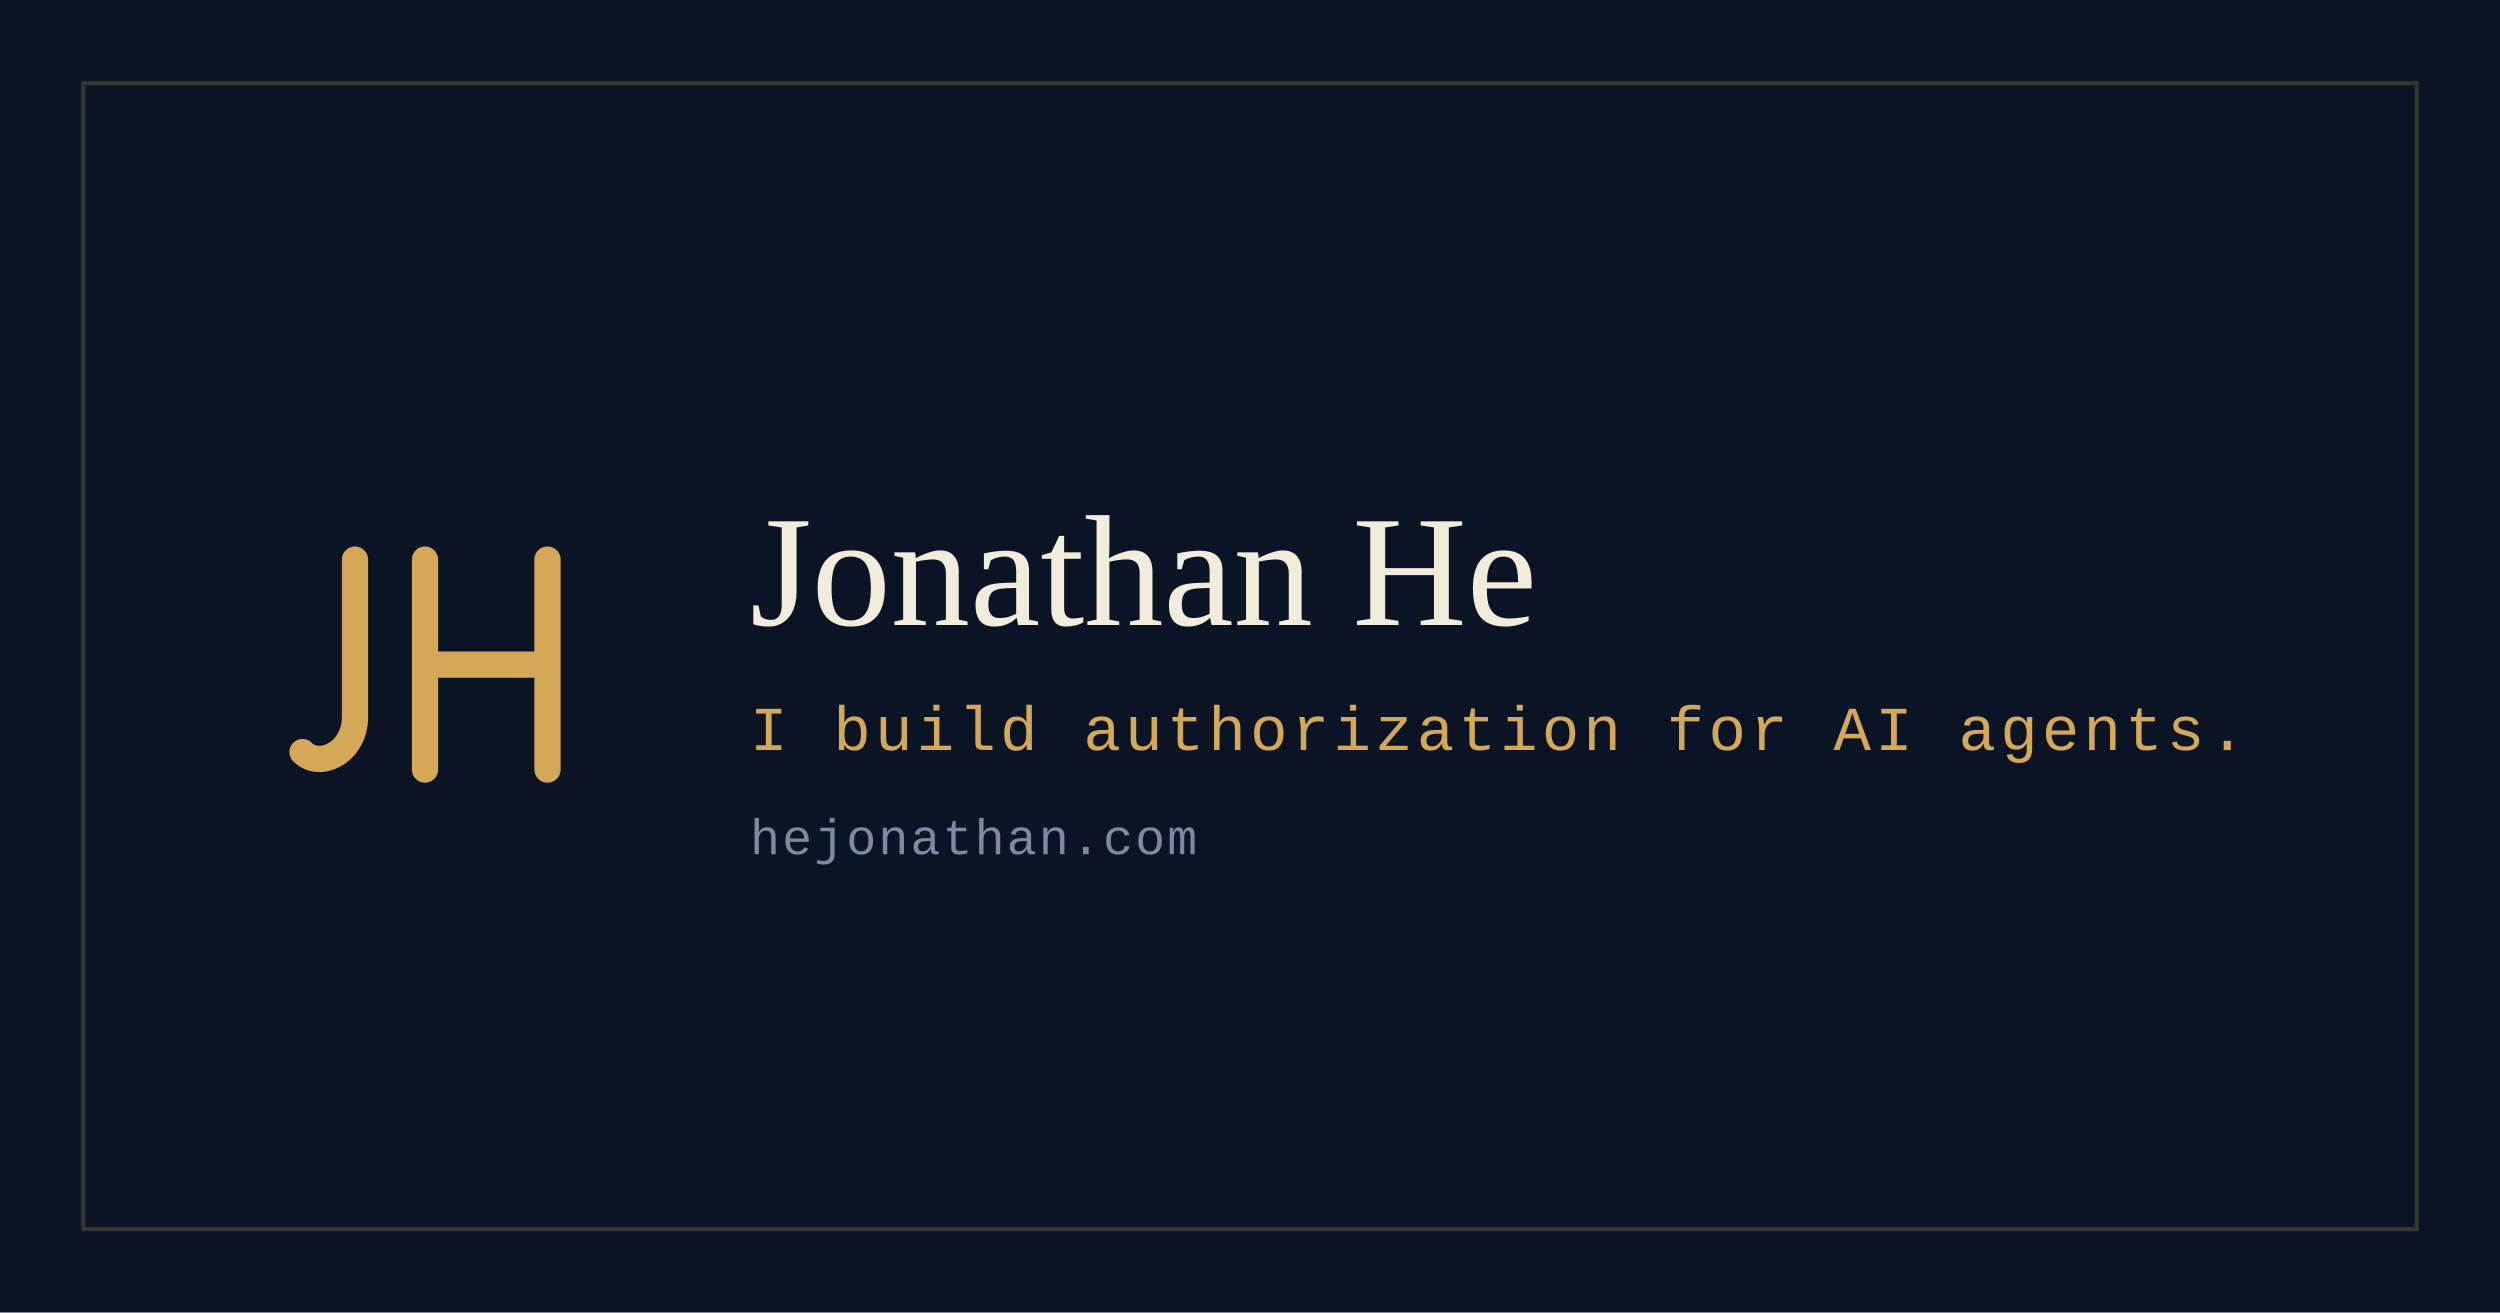
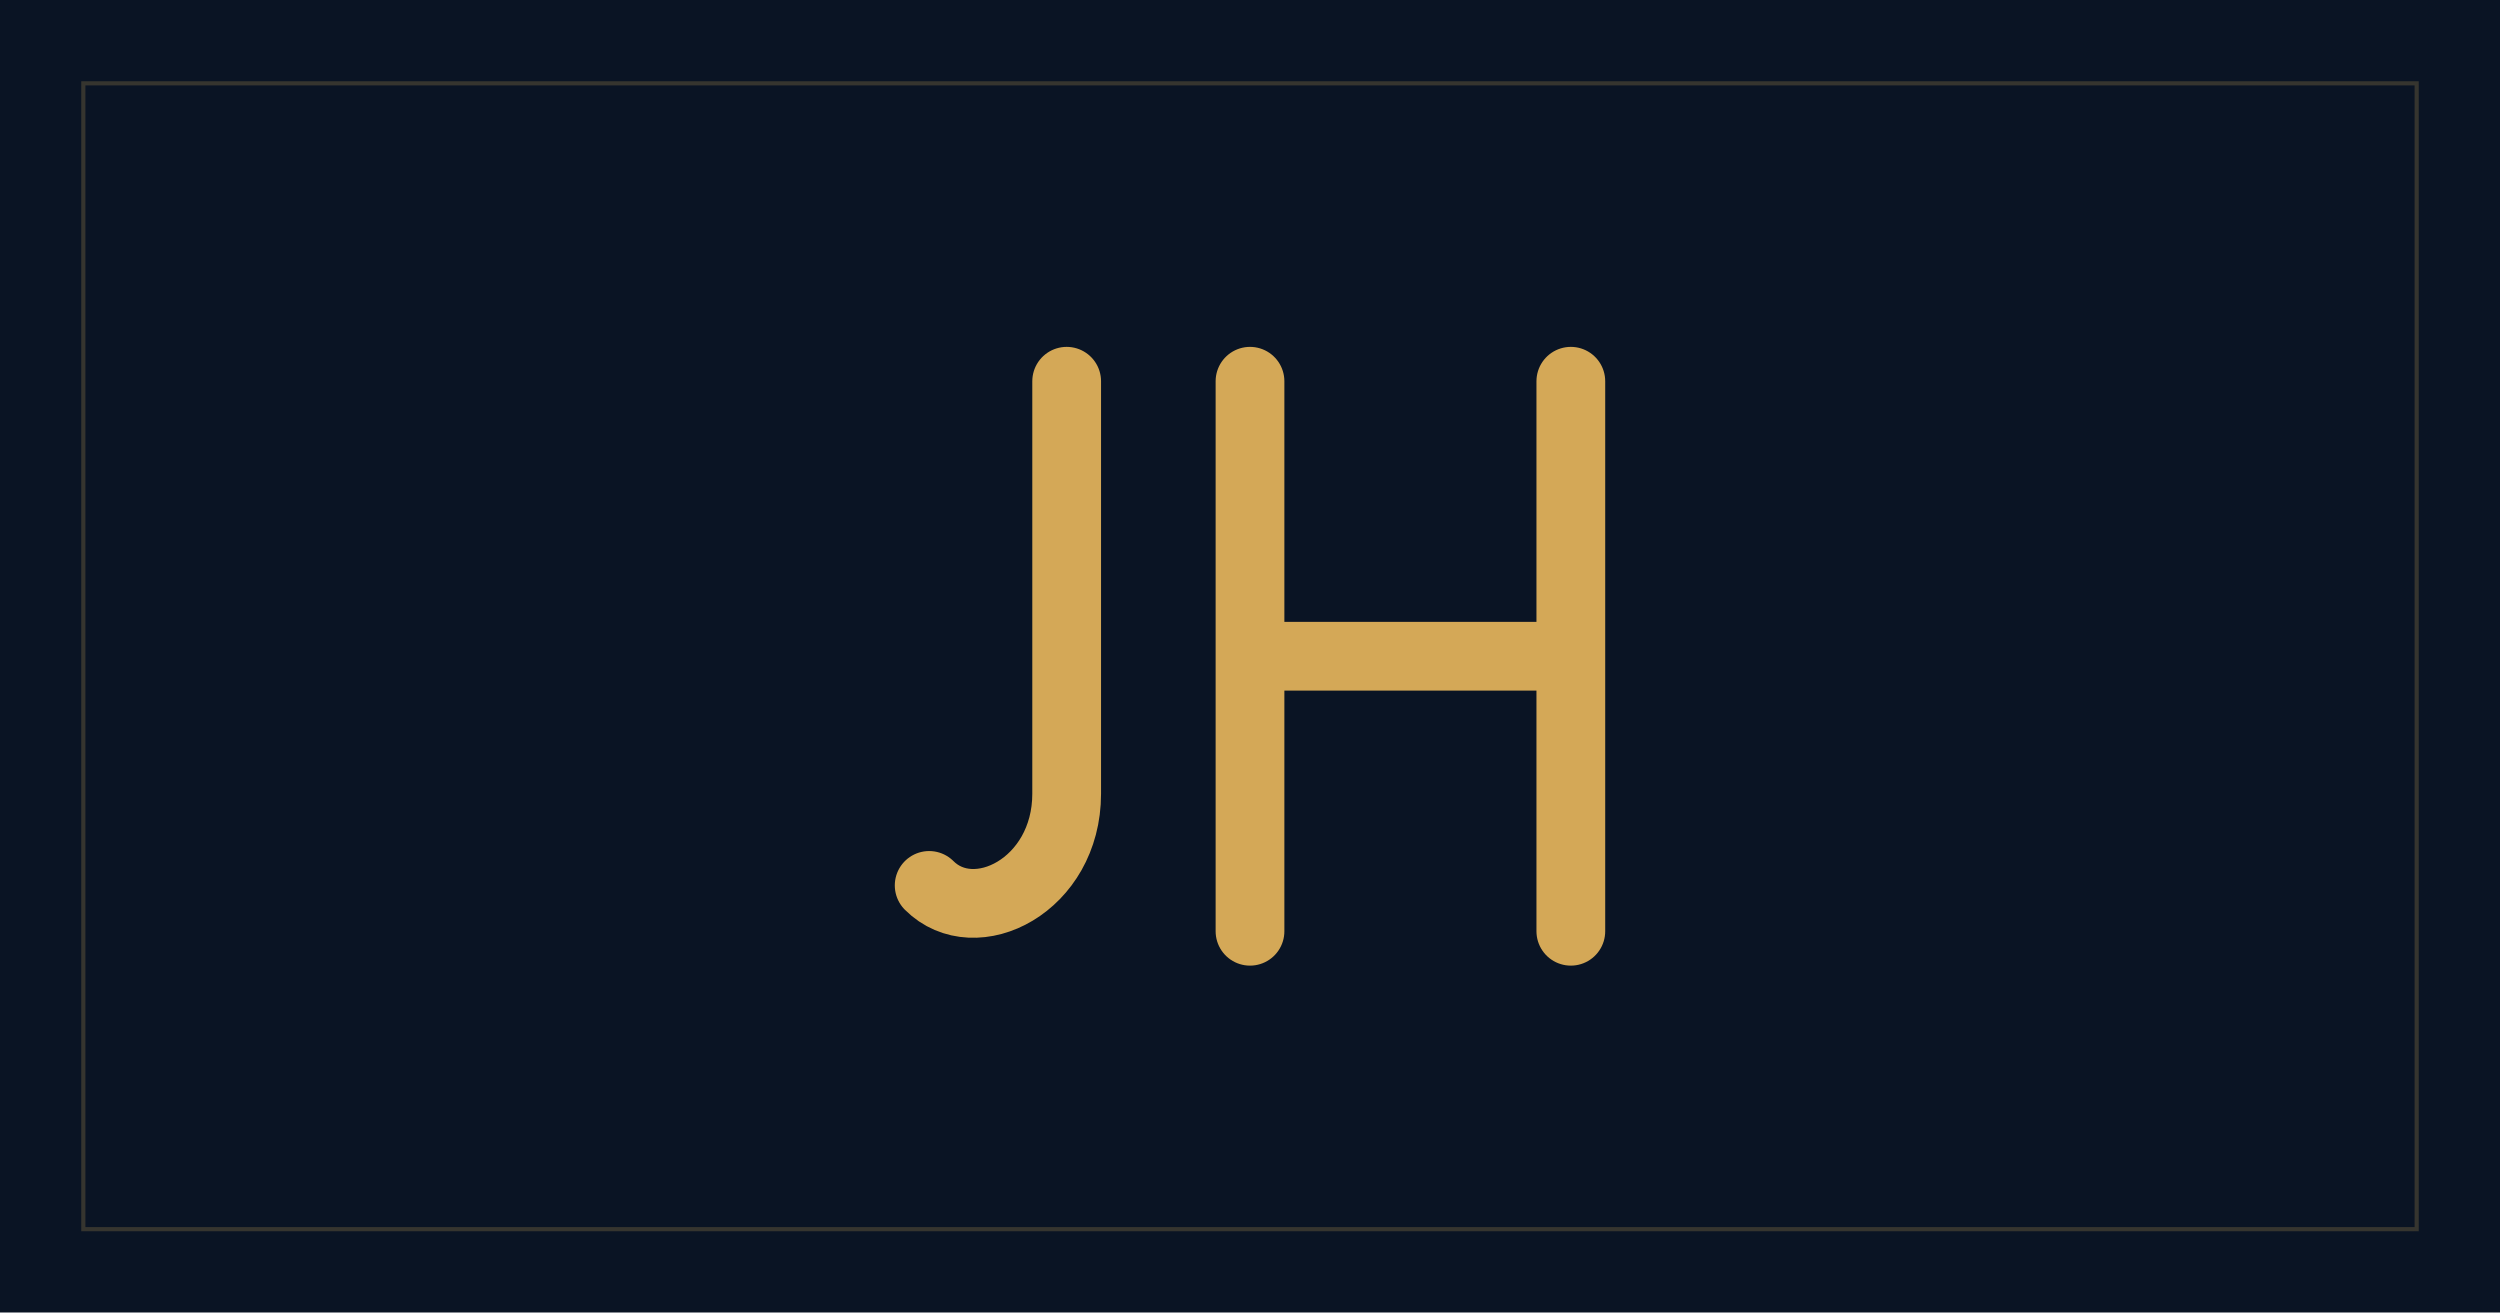
- <svg xmlns="http://www.w3.org/2000/svg" width="1200" height="630" viewBox="0 0 1200 630" role="img" aria-label="Jonathan He">
+ <svg xmlns="http://www.w3.org/2000/svg" width="1200" height="630" viewBox="0 0 1200 630" role="img" aria-label="JH monogram">
  <rect width="1200" height="630" fill="#0A1424" />
  <rect x="40" y="40" width="1120" height="550" fill="none" stroke="#D4A857" stroke-opacity="0.22" stroke-width="2" />
-   <g fill="none" stroke="#D4A857" stroke-width="3" stroke-linecap="round" stroke-linejoin="round" transform="translate(120 235) scale(4.2)">
+   <g fill="none" stroke="#D4A857" stroke-width="3" stroke-linecap="round" stroke-linejoin="round" transform="translate(380 95) scale(11)">
    <path d="M12 8 L12 26 C12 30, 8 32, 6 30" />
    <path d="M20 8 L20 32 M20 20 L34 20 M34 8 L34 32" />
  </g>
-   <text x="360" y="300" fill="#F2ECDC" font-family="Georgia, 'Times New Roman', serif" font-size="76" font-weight="500">Jonathan He</text>
-   <text x="360" y="360" fill="#D4A857" font-family="'Courier New', monospace" font-size="30" letter-spacing="2">I build authorization for AI agents.</text>
-   <text x="360" y="410" fill="#7A8AA0" font-family="'Courier New', monospace" font-size="24" letter-spacing="1">hejonathan.com</text>
</svg>
